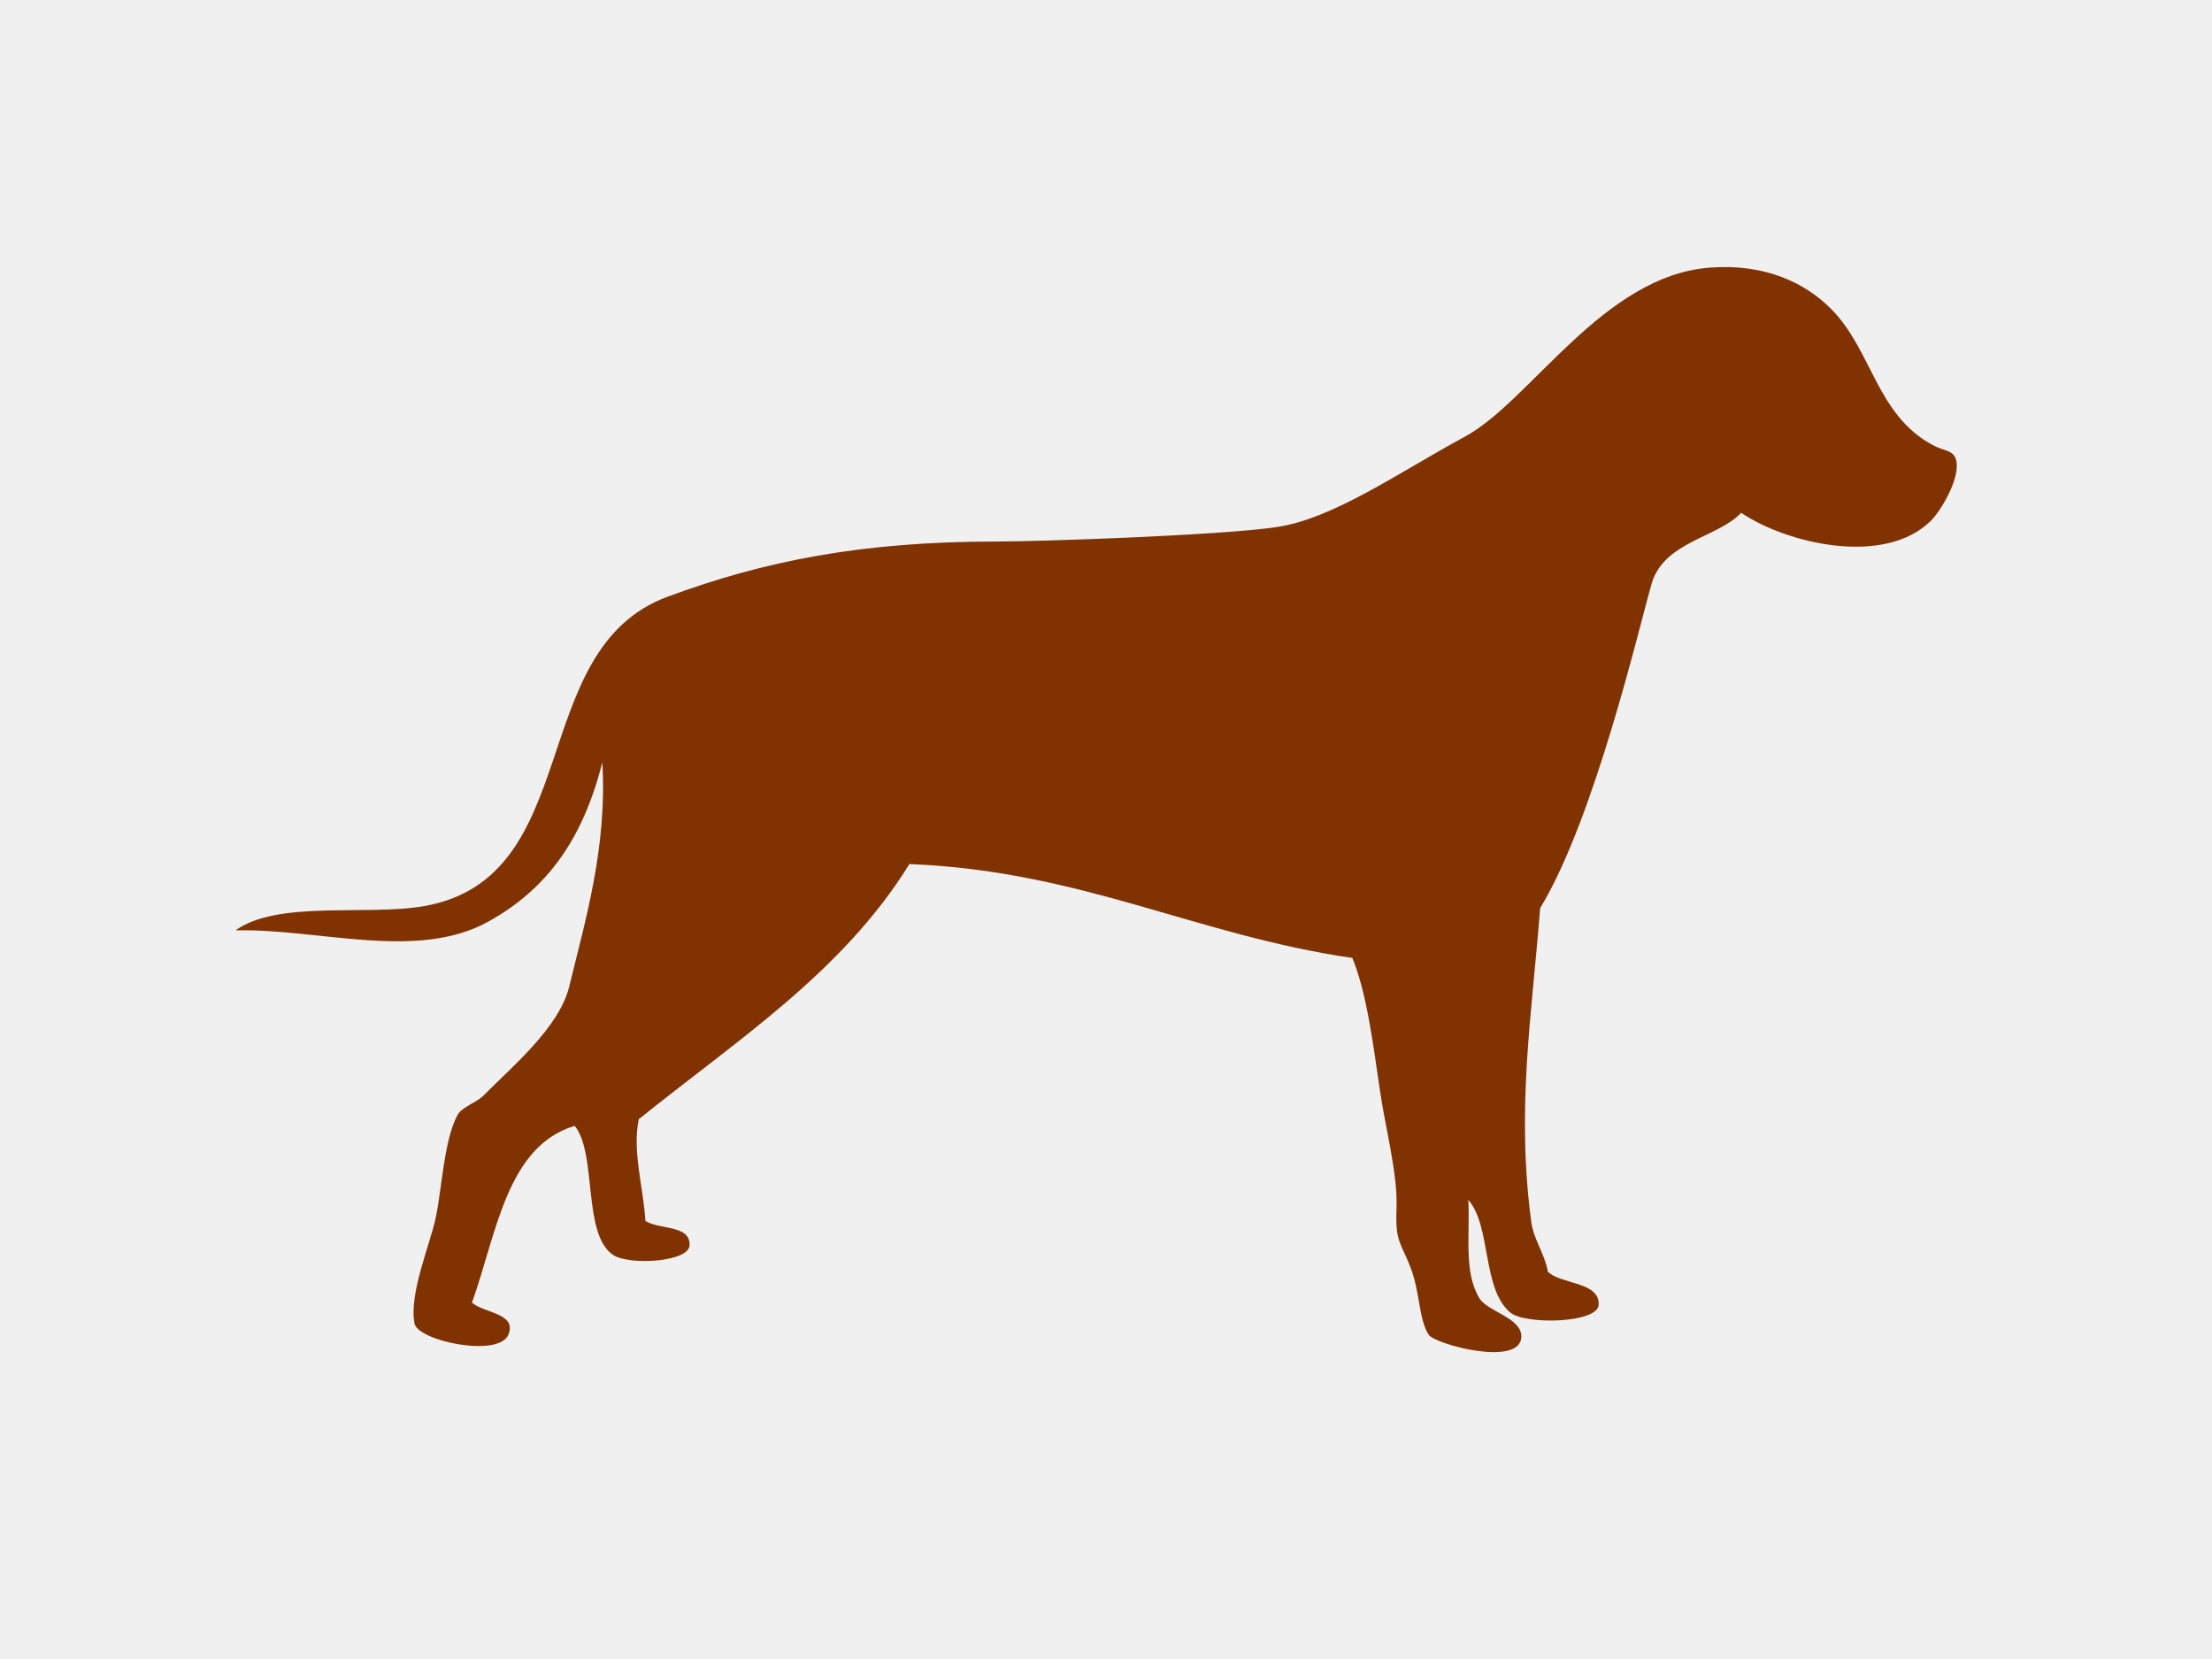
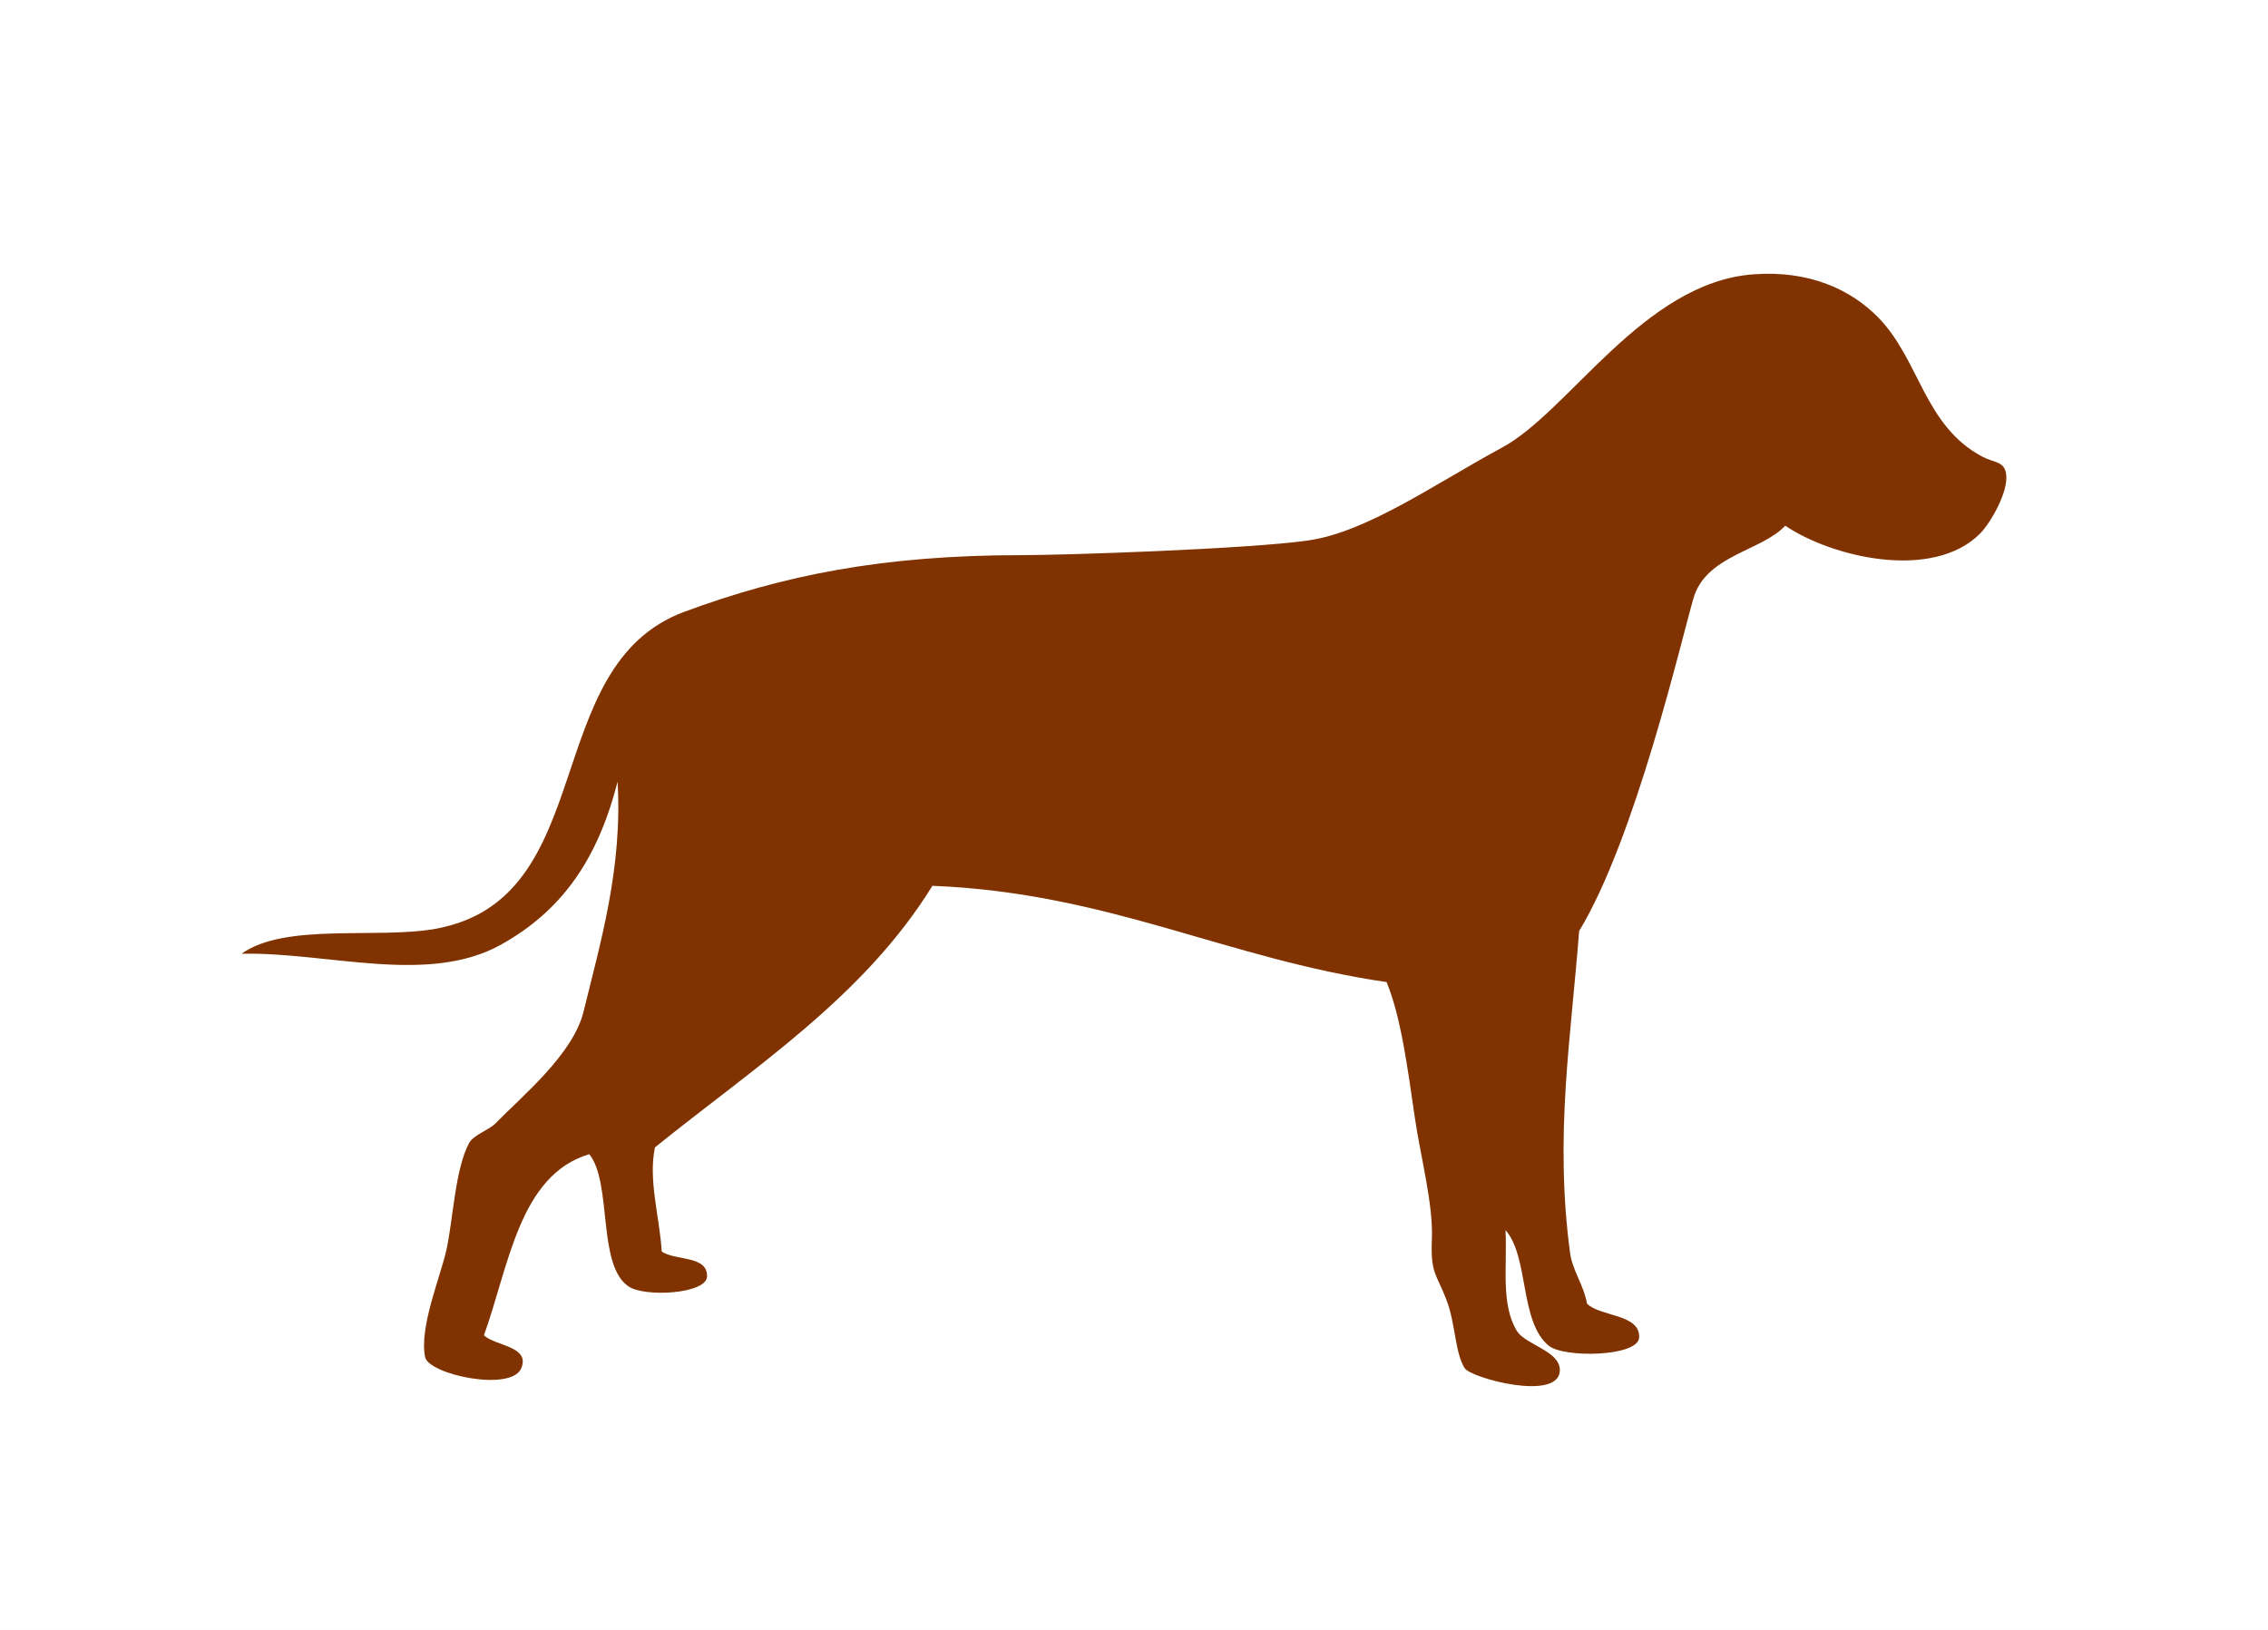
- <svg xmlns="http://www.w3.org/2000/svg" viewBox="0 0 512 384">
-   <rect width="512" height="384" fill="none" />
+ <svg xmlns="http://www.w3.org/2000/svg" viewBox="0 0 512 368">
+   <rect width="512" height="368" id="P013WIImgRct5" fill="#fff" />
  <path d="M403.013 118.696C397.691 124.42 385.129 125.353 382.305 135.059C379.481 144.765 369.204 189.243 356.482 210.227C354.659 234.276 350.897 256.381 354.436 282.838C354.982 286.915 357.49 290.017 358.272 294.344C361.197 297.313 370.318 296.626 370.033 302.014C369.805 306.326 353.005 306.669 349.58 303.804C342.995 298.294 345.222 283.85 339.864 277.725C340.281 286.058 338.766 294.415 342.42 300.48C344.315 303.625 352.258 305.01 352.135 309.428C351.938 316.505 332.076 311.157 330.659 308.917C328.421 305.378 328.622 298.981 326.568 293.578C324.235 287.436 322.921 287.631 323.244 279.771C323.572 271.805 320.684 261.192 319.409 252.413C317.707 240.695 316.227 229.505 313.017 221.732C276.845 216.486 250.329 201.582 210.492 200C195.011 225.087 170.299 240.942 147.852 259.061C146.304 266.488 148.922 274.788 149.386 282.583C152.524 284.703 159.754 283.414 159.613 288.207C159.497 292.15 145.67 292.924 141.971 290.507C134.728 285.779 138.274 267.064 133.023 260.595C117.211 265.323 114.913 285.779 109.245 301.501C111.894 303.936 119.732 303.941 117.682 308.916C115.447 314.341 96.72 310.37 95.95 306.36C94.638 299.52 99.44 288.326 100.808 282.07C102.283 275.327 102.737 263.9 105.921 258.037C106.873 256.286 110.438 255.081 111.802 253.69C118.176 247.195 129.415 237.944 131.745 228.379C135.503 212.946 140.573 196.037 139.415 176.477C134.938 194.12 126.762 205.688 113.08 213.294C96.531 222.494 73.99 214.922 54.531 215.339C64.398 208.28 85.036 212.073 98.251 209.715C135.655 203.041 121.465 150.347 154.499 138.126C176.757 129.892 199.275 125.342 230.69 125.342C240.573 125.342 282.059 123.951 295.376 122.018C308.692 120.086 323.922 109.245 339.096 101.053C354.27 92.861 371.04 63.76 395.856 61.935C408.59 60.999 417.898 65.455 423.98 71.651C433.373 81.221 434.341 96.118 447.502 103.099C450.183 104.521 452.426 104.112 452.871 106.934C453.528 111.108 449.153 118.322 446.989 120.484C436.294 131.179 413.645 125.871 403.013 118.695C403.013 118.695 403.013 118.696 403.013 118.696" style="fill:#803300;" />
</svg>
